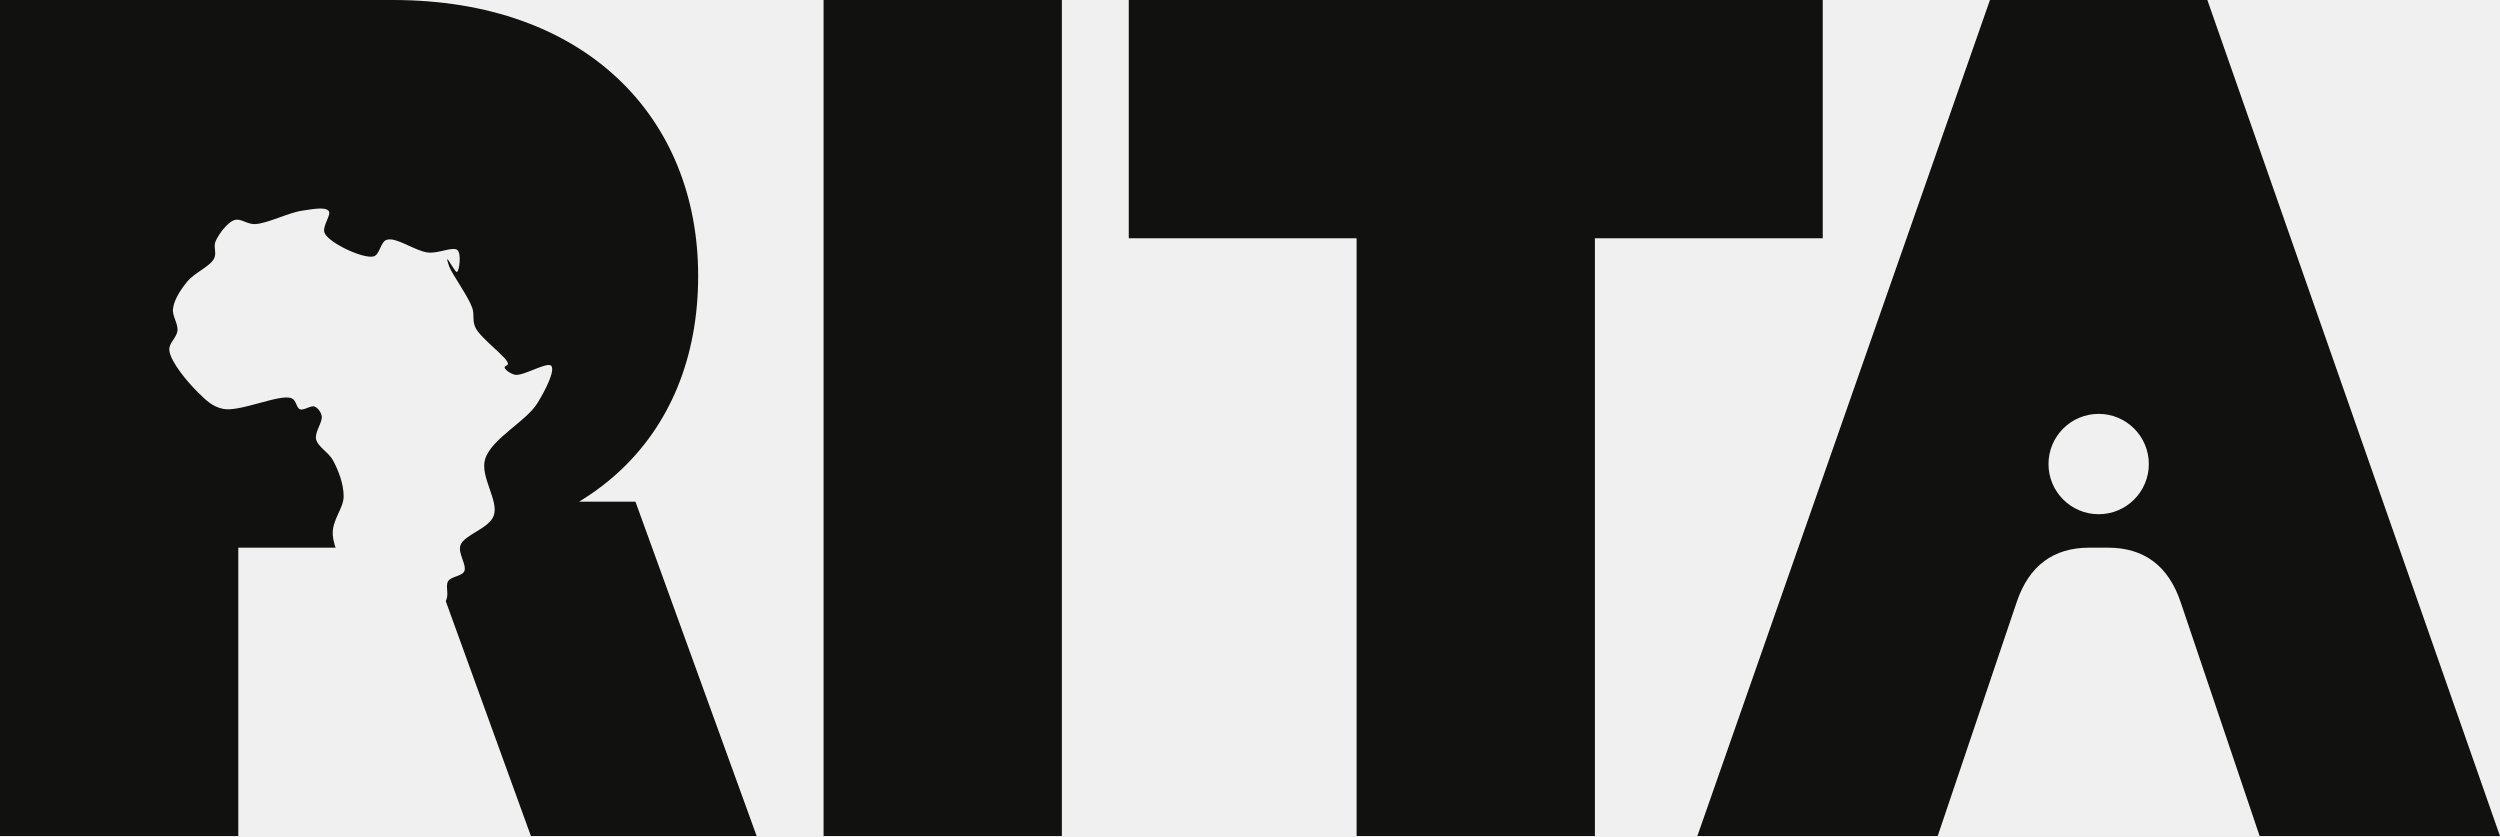
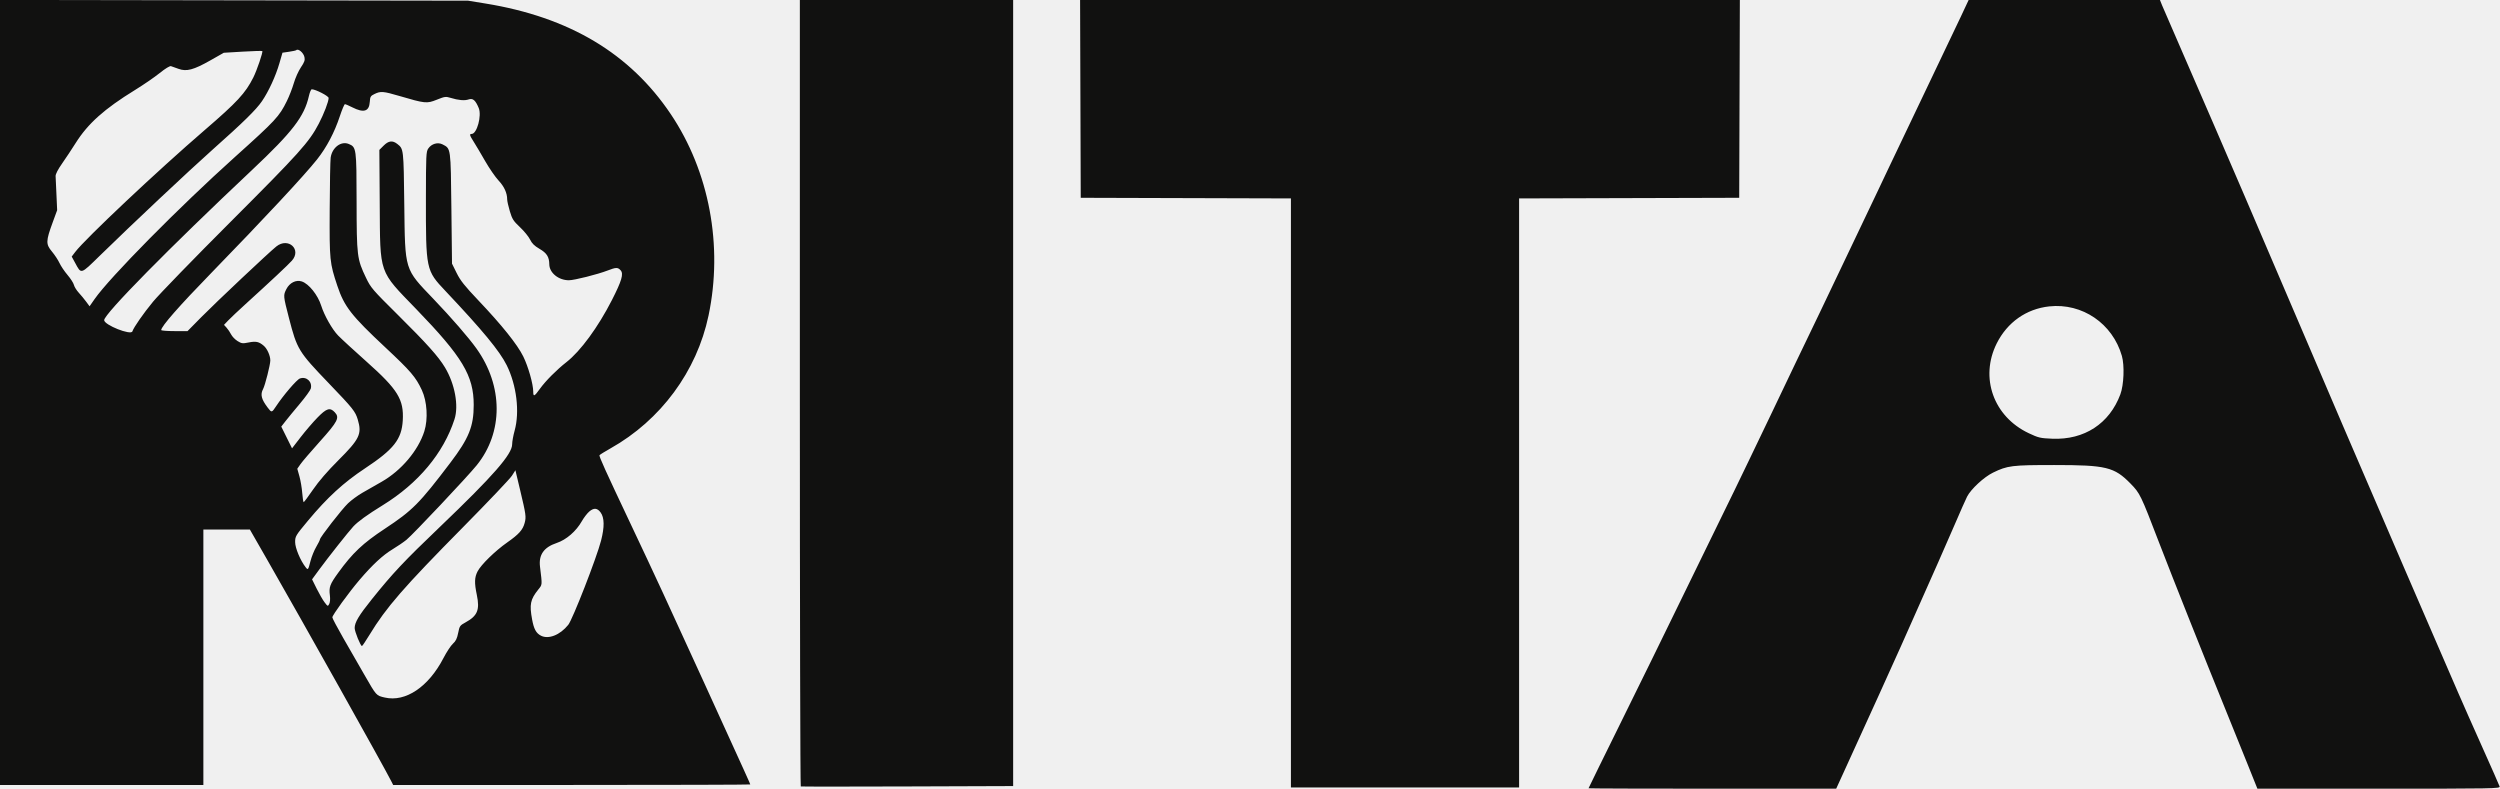
- <svg xmlns="http://www.w3.org/2000/svg" viewBox="0 0 1196 400" width="1196" height="400">
-   <defs>
-     <mask id="m" maskUnits="userSpaceOnUse" x="0" y="0" width="1196" height="400">
-       <rect x="0" y="0" width="1196" height="400" fill="#fff" />
-       <path fill="#000" d="M236.2,246.7C234,252.9,222.2,255.7,220.3,260.8C218.9,264.7,223.5,270.4,222.1,273.3C221,275.7,215.9,275.7,214.4,278C213,280.3,214.8,284,213.5,287C211.7,291.1,207.7,296.4,202.9,299.5C197.1,303.2,184.1,306.6,180,306C178.3,305.7,177.4,305,176.7,303.8C175.7,302.1,177.1,299.5,176.3,296C174.4,287.7,159.9,266.9,159.2,256C158.7,248.7,164.4,243.4,164.4,237.4C164.4,231.6,162,225.3,159.5,220.6C157.4,216.4,152.1,213.9,151.2,210.1C150.5,206.6,154.5,201.8,153.9,199C153.5,197,152,195.1,150.5,194.5C148.7,193.8,145.4,196.5,143.5,195.8C141.7,195.1,141.9,191.5,139.4,190.5C133.8,188.3,114.6,197.3,106.7,195.6C101.5,194.5,98.6,191.5,94.8,187.8C89.9,183,81.6,173.2,81,167.6C80.7,164,84.6,161.5,84.9,158.2C85.3,154.8,82.2,151.1,82.8,147.5C83.3,143.4,86.4,138.6,89.5,134.8C92.8,130.6,100.5,127.5,102.4,123.7C103.8,121.1,102,118.2,103.1,115.5C104.6,112.1,108.6,106.5,112.1,105.3C115.1,104.2,118.1,107.4,122.1,107.2C128.1,106.9,138,101.7,144.5,100.8C149.3,100.1,155.5,98.8,157.2,100.9C158.8,102.7,153.7,108.5,155.4,111.7C157.8,116.4,173.5,123.8,178.6,122.7C181.8,122,181.9,115.6,185.1,114.7C189.6,113.3,198.6,120.1,204.7,120.8C209.8,121.4,216.8,117.7,218.9,119.7C220.8,121.5,219.7,129.8,218.6,130.1C217.8,130.4,214.4,123.8,214,124C213.8,124.1,214.3,125.9,214.9,127.5C216.4,131.4,223.9,141.6,225.9,147.2C227.1,150.8,225.8,153.4,227.5,156.8C230,162,243,171.2,243,174C243,174.9,241.3,175.1,241.4,175.8C241.5,176.8,244.1,178.8,246.4,179.3C250.4,180,261.8,172.9,263.7,175C265.7,177.2,260.9,186.8,257,193C251.8,201.5,235.1,209.9,232.1,219.6C229.5,228,238.8,239.6,236.2,246.7" />
-       <path fill="#000" d="M923.6,410L964.8,288Q973.6,262 999.6,262H1008.4Q1034.4,262 1043.2,288L1084.4,410Z" />
-       <path fill="#000" d="M980,222a24,24 0 1,0 48,0a24,24 0 1,0 -48,0Z" />
-     </mask>
-   </defs>
-   <path fill="#111110" mask="url(#m)" d="M0,0H188C280,0 334,56 334,132C334,210 280,262 188,262H0ZM0,0H114V400H0Z M196,240H304L362,400H254Z M394,0H508V400H394Z M540,0H872V114H763V400H649V114H540Z M952,0H1056L1196,400H812Z" />
+ <svg xmlns="http://www.w3.org/2000/svg" viewBox="0 0 2016 636" width="2016" height="636" role="img" aria-label="RITA">
+   <path fill="#111110" fill-rule="evenodd" d="M 0 316.475 L 0 633 82 633 L 164 633 164 530 L 164 427 182.750 427.004 L 201.500 427.009 215.403 451.254 C 244.501 501.999, 309.036 617.190, 315.404 629.750 L 317.051 633 461.026 633 C 540.212 633, 605 632.811, 605 632.579 C 605 632.099, 603.672 629.170, 568.241 551.500 C 538.850 487.071, 527.978 463.577, 509.012 423.500 C 487.805 378.689, 482.930 367.923, 483.457 367.070 C 483.729 366.629, 487.687 364.172, 492.252 361.610 C 532.778 338.865, 561.899 299.435, 571.358 254.500 C 583.210 198.199, 571.986 138.310, 540.911 92.044 C 508.024 43.080, 459.051 13.841, 391.500 2.837 L 377.500 0.557 188.750 0.254 L 0 -0.050 0 316.475 M 645 316.941 C 645 491.259, 645.337 634.021, 645.750 634.191 C 646.163 634.361, 684.862 634.362, 731.750 634.193 L 817 633.887 817 316.943 L 817 0 731 0 L 645 0 645 316.941 M 871.244 79.750 L 871.500 159.500 956.250 159.756 L 1041 160.011 1041 397.506 L 1041 635 1133 635 L 1225 635 1225 397.505 L 1225 160.011 1313.750 159.755 L 1402.500 159.500 1402.756 79.750 L 1403.012 0 1137 0 L 870.988 0 871.244 79.750 M 1581.056 13.756 C 1577.512 21.315, 1563.623 50.450, 1550.191 78.500 C 1536.759 106.550, 1524.417 132.425, 1522.763 136 C 1521.109 139.575, 1517.060 148.125, 1513.765 155 C 1510.470 161.875, 1501.354 181, 1493.508 197.500 C 1474.750 236.946, 1459.442 268.928, 1447.615 293.378 C 1442.327 304.310, 1438 313.377, 1438 313.526 C 1438 313.675, 1433.678 322.730, 1428.396 333.648 C 1423.114 344.567, 1414.833 361.825, 1409.993 372 C 1405.154 382.175, 1393.232 406.700, 1383.500 426.500 C 1373.768 446.300, 1359.264 476, 1351.269 492.500 C 1343.273 509, 1324.192 547.884, 1308.866 578.910 C 1293.540 609.935, 1281 635.473, 1281 635.660 C 1281 635.847, 1325.934 636, 1380.852 636 L 1480.705 636 1486.760 622.750 C 1507.910 576.473, 1526.234 536.120, 1532.963 521 C 1561.470 456.956, 1569.638 438.471, 1576.493 422.500 C 1580.743 412.600, 1585.134 402.700, 1586.252 400.500 C 1589.334 394.437, 1599.856 384.683, 1607.139 381.139 C 1618.875 375.428, 1622.316 375, 1656.550 375 C 1698.370 375, 1704.958 376.599, 1718 389.911 C 1725.703 397.773, 1726.234 398.870, 1741.060 437.500 C 1751.755 465.365, 1778.928 533.637, 1795.986 575.500 C 1800.468 586.500, 1807.787 604.613, 1812.250 615.750 L 1820.364 636 1918.299 636 C 2011.105 636, 2016.206 635.908, 2015.703 634.250 C 2015.412 633.288, 2009.116 619, 2001.712 602.500 C 1994.308 586, 1985.539 566.200, 1982.224 558.500 C 1978.909 550.800, 1971.600 533.925, 1965.982 521 C 1953.294 491.813, 1924.757 425.681, 1908.806 388.500 C 1902.200 373.100, 1893.286 352.400, 1888.999 342.500 C 1884.712 332.600, 1872.105 303.125, 1860.983 277 C 1830.091 204.438, 1788.028 106.666, 1765.476 55 C 1754.312 29.425, 1744.414 6.587, 1743.481 4.250 L 1741.783 -0 1664.641 0.006 L 1587.500 0.012 1581.056 13.756 M 238.852 40.482 C 238.587 40.746, 235.987 41.309, 233.073 41.732 L 227.776 42.500 225.330 50.977 C 222.355 61.285, 216.640 73.708, 211.233 81.619 C 206.496 88.549, 196.285 98.559, 171.008 121.048 C 152.440 137.568, 106.633 180.655, 80.503 206.178 C 64.760 221.556, 65.657 221.297, 60.561 211.935 L 57.828 206.914 60.640 203.207 C 68.718 192.556, 127.208 137.487, 164.982 104.968 C 191.260 82.345, 197.929 75.134, 204.288 62.467 C 207.148 56.768, 212.209 41.875, 211.519 41.185 C 211.269 40.936, 204.181 41.141, 195.766 41.641 L 180.468 42.551 169.539 48.748 C 156.115 56.358, 150.384 57.879, 144 55.526 C 141.525 54.614, 138.782 53.638, 137.904 53.357 C 136.932 53.047, 133.365 55.215, 128.779 58.905 C 124.637 62.236, 115.681 68.388, 108.875 72.575 C 84.146 87.787, 70.911 99.619, 61 115.374 C 57.975 120.183, 53.071 127.578, 50.102 131.809 C 46.736 136.604, 44.754 140.441, 44.837 142 C 44.910 143.375, 45.220 150.125, 45.527 157 L 46.083 169.500 42.424 179.500 C 36.947 194.468, 36.890 196.897, 41.875 202.851 C 44.116 205.528, 46.859 209.694, 47.971 212.109 C 49.082 214.524, 52.012 218.872, 54.482 221.770 C 56.951 224.669, 59.260 228.269, 59.611 229.770 C 59.963 231.272, 61.701 234.075, 63.473 236 C 65.246 237.925, 67.942 241.187, 69.465 243.248 L 72.235 246.997 76.231 241.248 C 88.339 223.831, 144.381 167.075, 189.500 126.538 C 222.418 96.962, 225.121 94.050, 231.321 81.493 C 233.219 77.647, 235.755 71.125, 236.956 67 C 238.157 62.875, 240.723 57.158, 242.659 54.297 C 245.518 50.070, 246.054 48.521, 245.511 46.048 C 244.718 42.439, 240.456 38.877, 238.852 40.482 M 249.118 77.365 C 245.400 93.975, 235.880 106.364, 203.202 137.117 C 136.285 200.092, 84 253.186, 84 258.165 C 84 262.046, 105.618 270.646, 106.760 267.219 C 107.870 263.889, 115.701 252.641, 123.414 243.298 C 128.317 237.359, 156.557 208.269, 186.170 178.653 C 241.432 123.386, 249.312 114.614, 257.071 99.732 C 261.276 91.665, 265 81.925, 265 78.993 C 265 77.432, 254.427 71.989, 251.409 71.997 C 250.809 71.999, 249.778 74.414, 249.118 77.365 M 302 75.802 C 298.834 77.345, 298.471 77.953, 298.198 82.174 C 297.700 89.887, 293.361 91.244, 284.138 86.570 C 281.349 85.156, 278.658 84, 278.160 84 C 277.661 84, 275.803 88.388, 274.031 93.750 C 269.716 106.809, 263.396 118.798, 255.698 128.528 C 245.557 141.345, 212.767 176.546, 170.492 220 C 144.386 246.834, 130 263.229, 130 266.149 C 130 266.617, 134.777 267, 140.615 267 L 151.231 267 162.365 255.707 C 174.071 243.835, 216.936 203.457, 222.831 198.750 C 232.414 191.098, 243.410 201.090, 235.409 210.178 C 232.508 213.472, 218.207 226.870, 198 245.223 C 192.225 250.468, 185.954 256.383, 184.065 258.368 L 180.630 261.977 182.698 264.239 C 183.835 265.482, 185.483 267.919, 186.359 269.653 C 187.235 271.388, 189.568 273.806, 191.545 275.028 C 194.816 277.049, 195.626 277.150, 200.584 276.155 C 206.431 274.980, 208.880 275.531, 212.770 278.892 C 215.517 281.265, 218.007 286.919, 217.980 290.718 C 217.955 294.145, 213.766 310.700, 212.168 313.686 C 209.781 318.147, 210.725 321.933, 215.938 328.792 C 219.035 332.867, 219.178 332.844, 222.536 327.750 C 228.494 318.712, 239.311 306.087, 241.859 305.199 C 247.159 303.351, 252.009 307.846, 250.632 313.330 C 250.290 314.692, 246.280 320.238, 241.720 325.654 C 237.160 331.069, 231.942 337.416, 230.124 339.759 L 226.818 344.017 231.159 352.776 L 235.500 361.535 242.456 352.518 C 246.282 347.558, 252.374 340.463, 255.994 336.750 C 263.342 329.214, 266.111 328.360, 269.947 332.444 C 274.026 336.785, 272.464 339.856, 257.967 356 C 250.805 363.975, 243.773 372.186, 242.340 374.246 L 239.734 377.991 241.453 384.119 C 242.399 387.490, 243.424 393.567, 243.731 397.624 C 244.038 401.681, 244.561 404.978, 244.894 404.950 C 245.227 404.923, 248.650 400.311, 252.500 394.700 C 257.053 388.066, 264.156 379.851, 272.821 371.200 C 290.005 354.044, 291.960 349.964, 288.532 338.419 C 286.555 331.764, 284.720 329.459, 265.273 309.207 C 240.629 283.544, 239.561 281.797, 233.021 256.460 C 228.383 238.491, 228.356 238.183, 230.950 233.098 C 233.544 228.012, 238.749 225.432, 243.350 226.951 C 249.052 228.832, 256.302 237.878, 259.017 246.500 C 261.500 254.383, 267.887 265.650, 272.651 270.550 C 275.318 273.294, 285.633 282.779, 295.573 291.628 C 320.849 314.130, 325.771 322.119, 324.791 339.054 C 323.912 354.236, 317.536 362.337, 294.429 377.629 C 277.046 389.133, 263.971 401.125, 248.331 419.907 C 238.337 431.910, 238 432.474, 238 437.182 C 238 441.907, 242.248 452.068, 246.464 457.427 C 248.393 459.880, 248.501 459.739, 250.439 452.246 C 251.329 448.806, 253.394 443.723, 255.029 440.952 C 256.663 438.180, 258 435.496, 258 434.988 C 258 433.346, 275.667 410.645, 280.660 405.872 C 283.322 403.327, 288.532 399.502, 292.238 397.372 C 295.944 395.243, 302.919 391.254, 307.738 388.510 C 323.600 379.475, 337.251 363.334, 342.181 347.782 C 345.290 337.978, 344.420 323.633, 340.167 314.542 C 335.219 303.969, 331.226 299.306, 310.666 280.092 C 283.361 254.574, 277.587 247.161, 272.038 230.500 C 265.849 211.916, 265.665 210.080, 265.862 169 C 265.961 148.375, 266.317 129.536, 266.652 127.136 C 267.787 119.005, 275.009 113.519, 281.201 116.083 C 287.382 118.643, 287.494 119.463, 287.558 162.500 C 287.624 206.592, 287.904 208.866, 295.148 224 C 299.013 232.074, 300.303 233.576, 320.917 254 C 344.116 276.985, 353.515 287.476, 358.821 296.305 C 366.824 309.622, 370.048 327.198, 366.494 338.133 C 357.615 365.451, 337.339 389.728, 308.625 407.421 C 296.113 415.130, 288.631 420.547, 284.847 424.634 C 281.015 428.772, 264.500 449.642, 257.576 459.094 L 251.651 467.182 255.396 474.750 C 257.456 478.913, 260.313 483.855, 261.746 485.733 C 264.292 489.072, 264.376 489.101, 265.489 487.021 C 266.171 485.746, 266.382 482.976, 266.014 480.112 C 265.158 473.434, 265.976 471.227, 272.806 461.790 C 284.284 445.932, 292.612 438.068, 310.264 426.418 C 332.682 411.623, 338.165 406.098, 363.248 373.032 C 378.119 353.428, 382 343.811, 382 326.561 C 382 302.934, 372.929 287.810, 335.625 249.241 C 305.178 217.761, 306.588 221.816, 306.210 164.690 L 305.920 120.880 309.360 117.440 C 313.342 113.458, 316.538 113.062, 320.371 116.078 C 325.507 120.117, 325.467 119.770, 326.017 165 C 326.670 218.707, 325.978 216.466, 349.499 241.037 C 364.054 256.242, 377.917 272.222, 384.249 281.096 C 405.843 311.357, 405.917 348.578, 384.436 375.165 C 376.912 384.477, 333.094 430.977, 327.767 435.303 C 325.420 437.209, 320.350 440.663, 316.500 442.979 C 308.707 447.667, 300.320 455.445, 289.933 467.619 C 281.273 477.769, 268.006 496.053, 268.003 497.844 C 268.001 498.583, 271.921 506.008, 276.713 514.344 C 281.505 522.680, 289.172 536.025, 293.751 544 C 303.652 561.243, 303.320 560.872, 310.299 562.494 C 327.033 566.384, 345.585 553.898, 357.619 530.646 C 360.140 525.776, 363.572 520.567, 365.247 519.071 C 367.550 517.013, 368.577 514.907, 369.461 510.425 C 370.573 504.795, 370.868 504.370, 375.389 501.899 C 385.053 496.616, 387.030 491.810, 384.510 479.731 C 382.477 469.985, 382.609 465.687, 385.090 460.823 C 387.850 455.414, 399.247 444.273, 409.044 437.408 C 418.421 430.837, 421.566 427.324, 423.070 421.741 C 424.408 416.770, 424.175 415.080, 419.352 394.853 L 415.621 379.205 412.832 383.603 C 411.298 386.022, 393.714 404.538, 373.756 424.751 C 325.261 473.863, 311.457 489.738, 298 511.869 C 294.975 516.843, 292.224 520.933, 291.887 520.957 C 290.762 521.036, 286 509.292, 286 506.441 C 286 501.930, 289.353 496.310, 299.832 483.255 C 316.780 462.140, 325.670 452.693, 354.935 424.700 C 397.748 383.747, 413 366.302, 413 358.285 C 413 356.181, 413.900 351.212, 415 347.243 C 419.203 332.074, 416.598 310.595, 408.602 294.500 C 402.913 283.047, 389.169 266.390, 359.320 234.774 C 343.414 217.925, 343.393 217.826, 343.459 159 C 343.497 125.305, 343.641 122.293, 345.332 119.801 C 347.981 115.897, 353.027 114.445, 356.929 116.463 C 363.611 119.919, 363.448 118.724, 364 168.007 L 364.500 212.608 368.240 220.173 C 371.247 226.256, 374.656 230.556, 385.641 242.119 C 404.680 262.161, 417.173 277.751, 421.950 287.428 C 425.958 295.547, 429.980 309.710, 429.993 315.750 C 430.003 320.202, 430.868 319.839, 435.432 313.468 C 439.891 307.245, 449 298.088, 456.720 292.070 C 468.120 283.183, 482.268 263.884, 493.465 241.948 C 501.375 226.449, 503.028 220.793, 500.472 217.969 C 498.218 215.479, 496.793 215.501, 490 218.130 C 481.860 221.281, 463.118 226, 458.747 226 C 450.414 226, 443.039 220.009, 442.955 213.173 C 442.881 207.140, 440.931 204.068, 434.988 200.616 C 430.939 198.265, 428.960 196.314, 427.441 193.176 C 426.308 190.837, 422.653 186.353, 419.318 183.212 C 413.960 178.164, 413.008 176.669, 411.128 170.345 C 409.957 166.409, 408.997 162.134, 408.994 160.845 C 408.982 155.651, 406.637 150.495, 402.060 145.595 C 399.442 142.793, 394.596 135.775, 391.290 130 C 387.984 124.225, 383.867 117.274, 382.140 114.554 C 378.659 109.071, 378.366 108, 380.345 108 C 384.593 108, 388.603 93.285, 386.041 87.099 C 383.441 80.823, 381.312 78.995, 377.959 80.164 C 374.684 81.306, 369.783 80.884, 363.321 78.905 C 359.462 77.723, 358.612 77.838, 352.215 80.413 C 344.209 83.636, 342.815 83.496, 322.017 77.378 C 309.053 73.564, 306.934 73.397, 302 75.802 M 1652.500 247.075 C 1634.031 249.074, 1618.681 259.896, 1610.155 276.930 C 1596.350 304.512, 1607.570 335.951, 1636 349.348 C 1643.876 353.059, 1645.271 353.384, 1655 353.782 C 1680.793 354.836, 1701.030 341.640, 1709.851 318.015 C 1712.678 310.446, 1713.302 294.761, 1711.085 287.026 C 1703.592 260.889, 1679.113 244.196, 1652.500 247.075 M 475.224 412.465 C 473.546 413.877, 470.840 417.388, 469.211 420.266 C 464.593 428.424, 456.675 435.279, 448.868 437.878 C 438.595 441.296, 434.303 447.387, 435.455 456.914 C 437.319 472.341, 437.408 471.212, 433.983 475.511 C 427.663 483.444, 426.853 487.426, 429.093 499.546 C 430.521 507.272, 432.330 510.602, 436.180 512.593 C 442.323 515.770, 451.624 512.089, 458.241 503.864 C 461.786 499.457, 481.111 449.864, 484.686 436 C 487.546 424.911, 487.423 417.388, 484.314 413.209 C 481.621 409.588, 478.907 409.366, 475.224 412.465" />
</svg>
